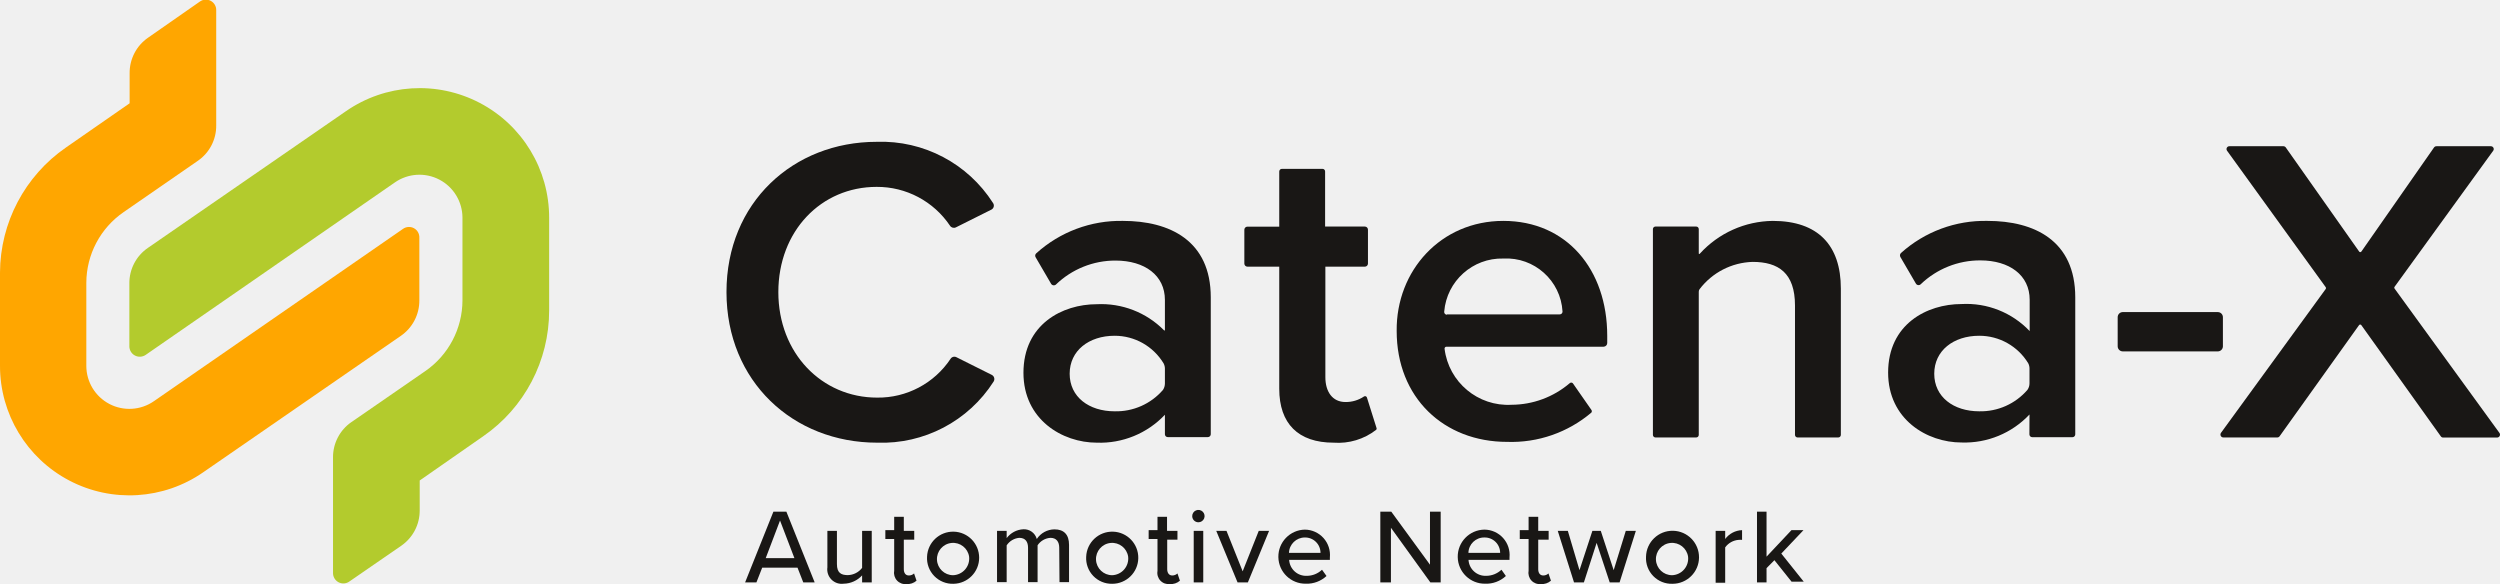
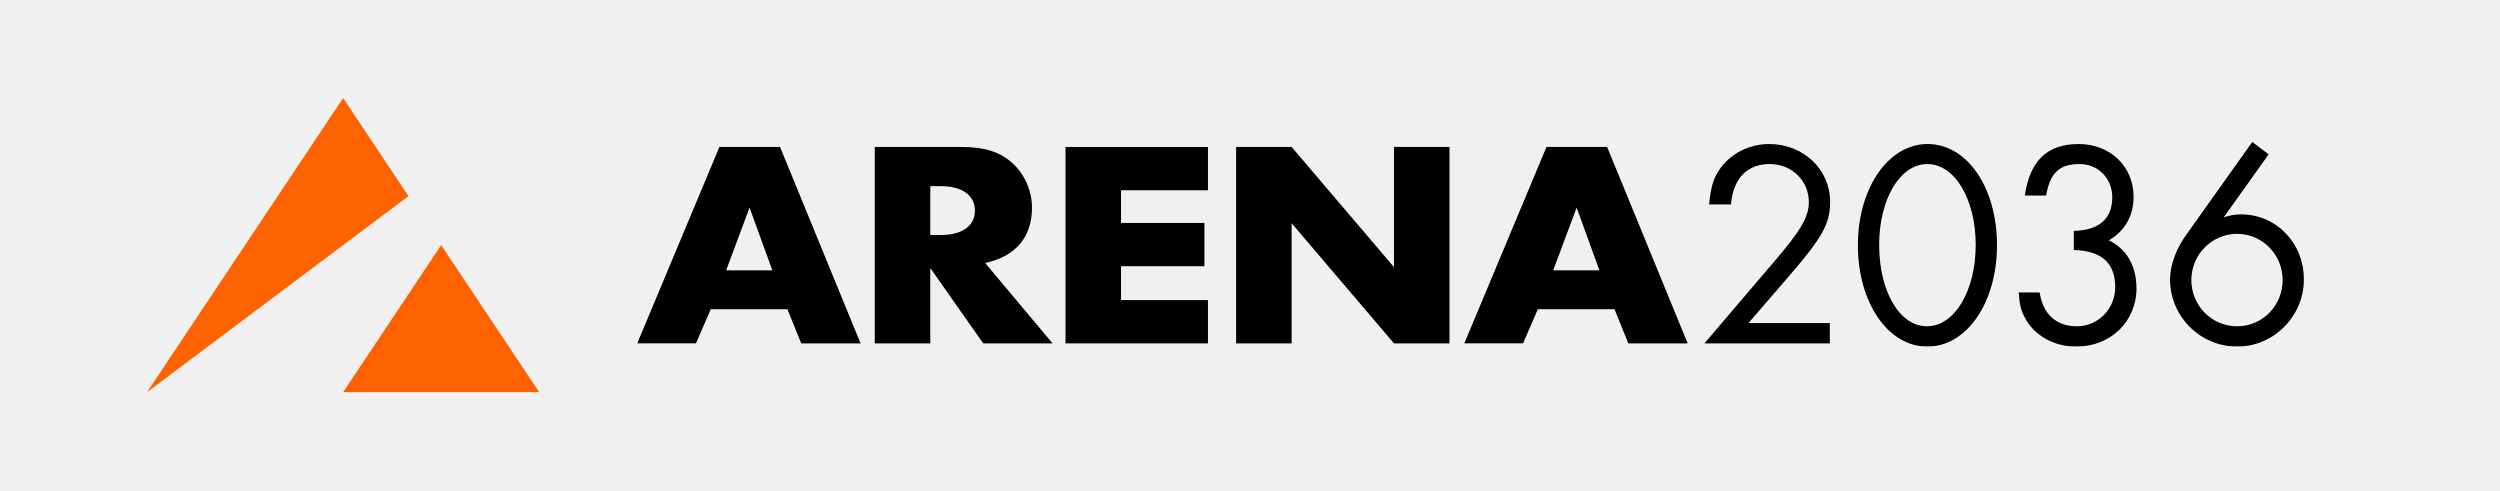
- <svg xmlns="http://www.w3.org/2000/svg" id="Ebene_1" data-name="Ebene 1" viewBox="0 0 282.94 66.06">
-   <defs>
-     <style>.cls-1{fill:#ffa600;}.cls-2{fill:#b3cb2d;}.cls-3{fill:#191715;}</style>
-   </defs>
-   <path class="cls-1" d="M47.46,34V26.89a1.17,1.17,0,0,0-1.83-1L17.41,45.41a4.87,4.87,0,0,1-7.64-4V32A9.75,9.75,0,0,1,14,24l8.39-5.8a4.8,4.8,0,0,0,2.08-4V7.56l0-6.39a1.17,1.17,0,0,0-1.84-1L16.75,4.27a4.84,4.84,0,0,0-2.08,4v3.42l-7.2,5A17.3,17.3,0,0,0,0,30.85V41.39A14.65,14.65,0,0,0,23,53.45L45.38,38A4.84,4.84,0,0,0,47.46,34Z" />
-   <path class="cls-2" d="M39.13,12.6,16.73,28.06a4.83,4.83,0,0,0-2.09,4v7.11a1.18,1.18,0,0,0,1.84,1L44.7,20.64a4.87,4.87,0,0,1,7.64,4V34a9.75,9.75,0,0,1-4.21,8l-7.5,5.18-.86.59h0a4.82,4.82,0,0,0-2.08,4v1.81l0,11.24a1.17,1.17,0,0,0,1.84,1l5.89-4.06a4.83,4.83,0,0,0,2.08-4V54.38l7.18-5a17.29,17.29,0,0,0,7.47-14.23V24.65A14.65,14.65,0,0,0,39.13,12.6Z" />
-   <path class="cls-3" d="M90.26,64.25h-4l-.65,1.66H84.33l3.2-8H89l3.2,8H90.91Zm-3.6-1.08h3.25l-1.63-4.26Z" />
-   <path class="cls-3" d="M97.57,65.12a2.89,2.89,0,0,1-2.08.94,1.64,1.64,0,0,1-1.85-1.86V60.08h1.08v3.76c0,1,.48,1.25,1.23,1.25a2.1,2.1,0,0,0,1.62-.82V60.08h1.09v5.83H97.57Z" />
-   <path class="cls-3" d="M101.2,64.62V61h-1v-1h1V58.49h1.09v1.59h1.18v1h-1.18v3.34c0,.41.19.71.57.71a.84.84,0,0,0,.59-.23l.28.82a1.55,1.55,0,0,1-1.14.38A1.27,1.27,0,0,1,101.2,64.62Z" />
-   <path class="cls-3" d="M104.92,63a2.95,2.95,0,1,1,3,3.07A2.9,2.9,0,0,1,104.92,63Zm4.76,0a1.83,1.83,0,1,0-1.81,2.1A1.89,1.89,0,0,0,109.68,63Z" />
-   <path class="cls-3" d="M119.88,62c0-.68-.31-1.13-1-1.13a1.9,1.9,0,0,0-1.45.84v4.17h-1.08V62c0-.68-.29-1.13-1-1.13a1.91,1.91,0,0,0-1.42.85v4.16h-1.09V60.08h1.09v.82a2.52,2.52,0,0,1,1.88-1A1.5,1.5,0,0,1,117.34,61a2.43,2.43,0,0,1,2-1.09c1.07,0,1.65.59,1.65,1.76v4.21h-1.08Z" />
-   <path class="cls-3" d="M122.93,63a2.95,2.95,0,1,1,2.94,3.07A2.89,2.89,0,0,1,122.93,63Zm4.75,0a1.83,1.83,0,1,0-1.81,2.1A1.89,1.89,0,0,0,127.68,63Z" />
-   <path class="cls-3" d="M131,64.62V61h-1v-1h1V58.49h1.08v1.59h1.18v1H132.1v3.34c0,.41.2.71.57.71a.84.84,0,0,0,.59-.23l.28.82a1.55,1.55,0,0,1-1.14.38A1.27,1.27,0,0,1,131,64.62Z" />
-   <path class="cls-3" d="M134.93,58.42a.7.7,0,1,1,.7.69A.7.7,0,0,1,134.93,58.42Zm.17,1.66h1.08v5.83H135.1Z" />
-   <path class="cls-3" d="M137.65,60.08h1.16l1.83,4.58,1.82-4.58h1.17l-2.4,5.83h-1.17Z" />
-   <path class="cls-3" d="M147.67,59.94a2.87,2.87,0,0,1,2.84,3.15v.27H145.9a1.92,1.92,0,0,0,2,1.81,2.5,2.5,0,0,0,1.72-.69l.51.71a3.27,3.27,0,0,1-2.34.87,3.06,3.06,0,0,1-.1-6.12Zm-1.79,2.63h3.57a1.74,1.74,0,0,0-1.78-1.74A1.8,1.8,0,0,0,145.88,62.57Z" />
-   <path class="cls-3" d="M157.42,59.73v6.18h-1.2v-8h1.24l4.38,6v-6h1.21v8h-1.17Z" />
-   <path class="cls-3" d="M168,59.94a2.87,2.87,0,0,1,2.84,3.15v.27H166.2a1.92,1.92,0,0,0,2,1.81,2.54,2.54,0,0,0,1.73-.69l.5.71a3.27,3.27,0,0,1-2.34.87,3.06,3.06,0,0,1-.1-6.12Zm-1.78,2.63h3.56A1.74,1.74,0,0,0,168,60.83,1.78,1.78,0,0,0,166.19,62.57Z" />
-   <path class="cls-3" d="M173,64.62V61h-1v-1h1V58.49h1.09v1.59h1.18v1h-1.18v3.34c0,.41.19.71.57.71a.84.84,0,0,0,.59-.23l.28.82a1.55,1.55,0,0,1-1.14.38A1.27,1.27,0,0,1,173,64.62Z" />
-   <path class="cls-3" d="M180.7,61.44l-1.44,4.47h-1.12l-1.84-5.83h1.14l1.32,4.45,1.46-4.45h.95l1.46,4.45L184,60.08h1.14l-1.84,5.83h-1.12Z" />
-   <path class="cls-3" d="M186.29,63a3,3,0,1,1,3,3.07A2.9,2.9,0,0,1,186.29,63Zm4.76,0a1.83,1.83,0,1,0-1.81,2.1A1.89,1.89,0,0,0,191.05,63Z" />
-   <path class="cls-3" d="M194.17,60.08h1.08V61a2.49,2.49,0,0,1,1.91-1v1.1a2,2,0,0,0-.38,0,2.06,2.06,0,0,0-1.53.85v4h-1.08Z" />
-   <path class="cls-3" d="M200.82,63.4l-.89.9v1.61h-1.08v-8h1.08V63l2.82-3h1.36l-2.51,2.65,2.54,3.18h-1.38Z" />
-   <path class="cls-3" d="M82.22,33.05c0-10.13,7.56-17,17-17a15,15,0,0,1,13.17,6.93.51.51,0,0,1-.2.75l-4,2a.52.52,0,0,1-.67-.18,9.93,9.93,0,0,0-8.31-4.4c-6.28,0-11.12,5-11.12,11.91S93,45,99.27,45a9.83,9.83,0,0,0,8.31-4.39.51.51,0,0,1,.67-.18l4,2a.53.53,0,0,1,.2.76A15,15,0,0,1,99.27,50.1C89.78,50.1,82.22,43.18,82.22,33.05Z" />
-   <path class="cls-3" d="M131.84,46.94a10.1,10.1,0,0,1-7.71,3.16c-3.91,0-8.3-2.62-8.3-7.91,0-5.48,4.39-7.76,8.3-7.76a10,10,0,0,1,7.6,2.94.06.06,0,0,0,.11,0V33.94c0-2.77-2.28-4.45-5.59-4.45a9.68,9.68,0,0,0-6.74,2.71.36.36,0,0,1-.55-.08l-1.75-3a.35.35,0,0,1,.07-.45A14.22,14.22,0,0,1,127.09,25c5.29,0,9.94,2.23,9.94,8.65v15.5a.33.33,0,0,1-.33.32h-4.54a.32.32,0,0,1-.32-.32Zm0-5.21a1.31,1.31,0,0,0-.14-.59A6.47,6.47,0,0,0,126.15,38c-2.91,0-5.09,1.68-5.09,4.3s2.18,4.25,5.09,4.25a7,7,0,0,0,5.47-2.42,1.33,1.33,0,0,0,.22-.73Z" />
-   <path class="cls-3" d="M144.78,44V30.18h-3.6a.35.35,0,0,1-.35-.34V26a.35.35,0,0,1,.35-.35h3.6V19.41a.3.3,0,0,1,.3-.3h4.6a.29.29,0,0,1,.29.3v6.23h4.5a.35.35,0,0,1,.35.35v3.85a.35.35,0,0,1-.35.34H150V42.69c0,1.63.79,2.81,2.28,2.81a3.67,3.67,0,0,0,2.08-.62.22.22,0,0,1,.34.1l1.09,3.46a.19.19,0,0,1-.06.22,7,7,0,0,1-4.79,1.44C146.91,50.1,144.78,47.93,144.78,44Z" />
-   <path class="cls-3" d="M170.14,25c7.16,0,11.76,5.49,11.76,13v.83a.42.42,0,0,1-.41.41h-17.8a.21.21,0,0,0-.2.23,7.23,7.23,0,0,0,7.59,6.34,10.19,10.19,0,0,0,6.56-2.43.25.25,0,0,1,.37,0l2.09,3a.25.25,0,0,1,0,.32,14,14,0,0,1-9.53,3.31c-7.16,0-12.5-5-12.5-12.55C158,30.63,163.07,25,170.14,25Zm-6.38,10.58h12.77a.31.31,0,0,0,.31-.32,6.37,6.37,0,0,0-6.7-6,6.55,6.55,0,0,0-6.69,6A.31.31,0,0,0,163.76,35.62Z" />
-   <path class="cls-3" d="M203.15,34.58c0-3.7-1.88-4.94-4.8-4.94a7.83,7.83,0,0,0-6,3.09.47.47,0,0,0-.09.28V49.22a.29.29,0,0,1-.29.29h-4.62a.29.29,0,0,1-.28-.29V25.92a.29.29,0,0,1,.28-.28h4.62a.29.29,0,0,1,.29.28v2.79a.07.07,0,0,0,.12,0A11.34,11.34,0,0,1,200.63,25c5.14,0,7.71,2.77,7.71,7.66V49.22a.29.29,0,0,1-.29.29h-4.62a.29.29,0,0,1-.28-.29Z" />
-   <path class="cls-3" d="M240.24,35.32H251a.58.58,0,0,1,.58.58v3.3a.58.58,0,0,1-.58.57H240.24a.58.58,0,0,1-.57-.57V35.9A.58.58,0,0,1,240.24,35.32Z" />
-   <path class="cls-3" d="M267,36.78l-9,12.59a.31.31,0,0,1-.26.14h-6.11a.33.33,0,0,1-.27-.52L263.22,32.7a.17.17,0,0,0,0-.19L252.05,17.06a.32.32,0,0,1,.27-.51h6.11a.33.33,0,0,1,.26.13L267,28.47a.15.15,0,0,0,.25,0l8.23-11.79a.34.34,0,0,1,.27-.13h6.16a.32.32,0,0,1,.26.51L271,32.47a.15.15,0,0,0,0,.18L282.88,49a.33.33,0,0,1-.26.52H276.5a.31.31,0,0,1-.26-.14l-9-12.59A.16.16,0,0,0,267,36.78Z" />
-   <path class="cls-3" d="M229.69,46.91A10.08,10.08,0,0,1,222,50.08c-3.91,0-8.31-2.62-8.31-7.91,0-5.49,4.4-7.76,8.31-7.76a9.89,9.89,0,0,1,7.71,3.06V33.92c0-2.77-2.28-4.45-5.59-4.45a9.69,9.69,0,0,0-6.74,2.7.35.35,0,0,1-.55-.08l-1.75-3a.37.37,0,0,1,.07-.46A14.2,14.2,0,0,1,224.94,25c5.29,0,9.93,2.22,9.93,8.65V49.16a.32.32,0,0,1-.32.32H230a.32.32,0,0,1-.32-.32Zm0-5.21a1.3,1.3,0,0,0-.14-.58A6.47,6.47,0,0,0,224,38c-2.91,0-5.09,1.68-5.09,4.3s2.18,4.25,5.09,4.25a7,7,0,0,0,5.46-2.43,1.26,1.26,0,0,0,.23-.73Z" />
+ <svg xmlns="http://www.w3.org/2000/svg" width="6375" height="1250" viewBox="0 0 6375 1250" fill="none">
+   <mask id="mask0_229_2569" style="mask-type:luminance" maskUnits="userSpaceOnUse" x="1625" y="362" width="4250" height="522">
+     <path d="M5875 362H1625V883.861H5875V362Z" fill="white" />
+   </mask>
+   <g mask="url(#mask0_229_2569)">
+     <path d="M1911.36 529.41L1851.66 689.356H1969.46L1911.37 529.41H1911.36ZM1812.37 788.45L1774.73 875.548H1625L1834.47 374.747H1989.09L2194.48 875.585H2043.1L2007.94 788.487H1812.37V788.45Z" fill="black" />
+     <path d="M2398.45 599.289C2454.1 599.289 2486 576 2486 536.958C2486 497.917 2453.29 474.627 2398.45 474.627H2372.27V599.277H2398.45V599.289ZM2683.98 875.596H2507.22L2372.23 683.394V875.596H2230.67V374.758H2450.77C2512.95 374.758 2553.04 388.281 2584.95 419.046C2614.42 447.556 2631.58 488.113 2631.58 529.408C2631.58 604.473 2589.85 654.057 2512.11 670.573L2683.94 875.546L2683.98 875.583V875.596Z" fill="black" />
+     <path d="M2858.62 485.159V568.488H3071.27V678.888H2858.62V765.21H3080.26V875.61H2717.06V374.771H3080.26V485.171H2858.62V485.159Z" fill="black" />
+     <path d="M3152.1 374.759H3293.65L3554.64 681.129V374.759H3696.2V875.597H3554.64L3293.65 569.227V875.597H3152.1V374.759Z" fill="black" />
+     <path d="M4020.41 529.41L3960.68 689.356H4078.5L4020.41 529.41ZM3921.43 788.45L3883.79 875.548H3734.05L3943.52 374.747H4098.16L4303.54 875.585H4152.16L4116.97 788.487H3921.42L3921.45 788.45H3921.43Z" fill="black" />
+     <path d="M4666.04 823.773V875.586H4346.29L4526.26 664.578C4592.46 587.259 4612.52 552.7 4612.52 515.149C4612.52 461.082 4569.39 418.272 4512.87 418.272C4456.36 418.272 4419.93 453.532 4413.99 521.147H4358.2C4362.68 476.859 4368.62 455.823 4384.97 431.82C4412.48 392.015 4460.08 367.235 4511.4 367.235C4598.39 367.235 4666.8 431.82 4666.8 514.398C4666.8 570.718 4647.47 605.277 4559.74 706.637L4458.62 823.773H4666.1H4666.02H4666.04Z" fill="black" />
+     <path d="M4791.89 624.059C4791.89 743.449 4843.94 832.037 4913.84 832.037C4983.75 832.037 5038.03 741.934 5038.03 624.798C5038.03 507.661 4984.49 418.31 4914.58 418.31C4844.68 418.31 4791.89 508.413 4791.89 624.059ZM5092.31 625.537C5092.31 771.96 5014.99 883.838 4914.57 883.838C4814.15 883.838 4737.6 771.221 4737.6 625.537C4737.6 479.852 4814.95 367.235 4915.34 367.235C5015.74 367.235 5092.31 477.635 5092.31 625.499" fill="black" />
+     <path d="M5288.09 588.735C5352.79 587.258 5386.27 557.958 5386.27 503.152C5386.27 455.083 5350.59 418.308 5302.98 418.308C5251.67 418.308 5227.87 440.083 5217.48 498.67H5163.2C5176.59 409.343 5220.45 367.271 5300.78 367.271C5381.11 367.271 5440.59 424.306 5440.59 501.662C5440.59 550.47 5418.26 589.499 5377.4 612.801C5422.74 634.576 5448 678.124 5448 735.196C5448 820.04 5381.83 883.886 5294.1 883.886C5238.32 883.886 5187.78 856.114 5163.98 811.075C5153.55 792.268 5149.86 776.529 5147.63 745.752H5201.17C5209.34 801.271 5243.57 832.073 5296.37 832.073C5349.18 832.073 5393.79 788.524 5393.79 732.229C5393.79 670.674 5358.83 639.133 5288.19 637.606V588.798L5288.09 588.723V588.735Z" fill="black" />
+     <path d="M5587.95 714.16C5587.95 779.484 5640 832.035 5704.68 832.035C5769.37 832.035 5820.69 779.484 5820.69 714.16C5820.69 648.837 5768.65 596.285 5704.68 596.285C5640.72 596.285 5587.95 648.837 5587.95 714.16ZM5785.01 393.566L5670.47 554.214C5689.07 548.216 5700.22 546.726 5715.11 546.726C5804.34 546.726 5874.97 619.575 5874.97 712.67C5874.97 805.766 5798.39 883.836 5704.68 883.836C5610.98 883.836 5533.66 807.293 5533.66 712.67C5533.66 676.634 5548.55 635.351 5574.55 599.278L5743.34 361.975L5785 393.528V393.566H5785.01Z" fill="black" />
+   </g>
+   <path d="M375 1000L875 250L1041.66 500L375 1000Z" fill="#FF6200" />
+   <path d="M875 1000L1125 625L1375 1000H875Z" fill="#FF6200" />
</svg>
